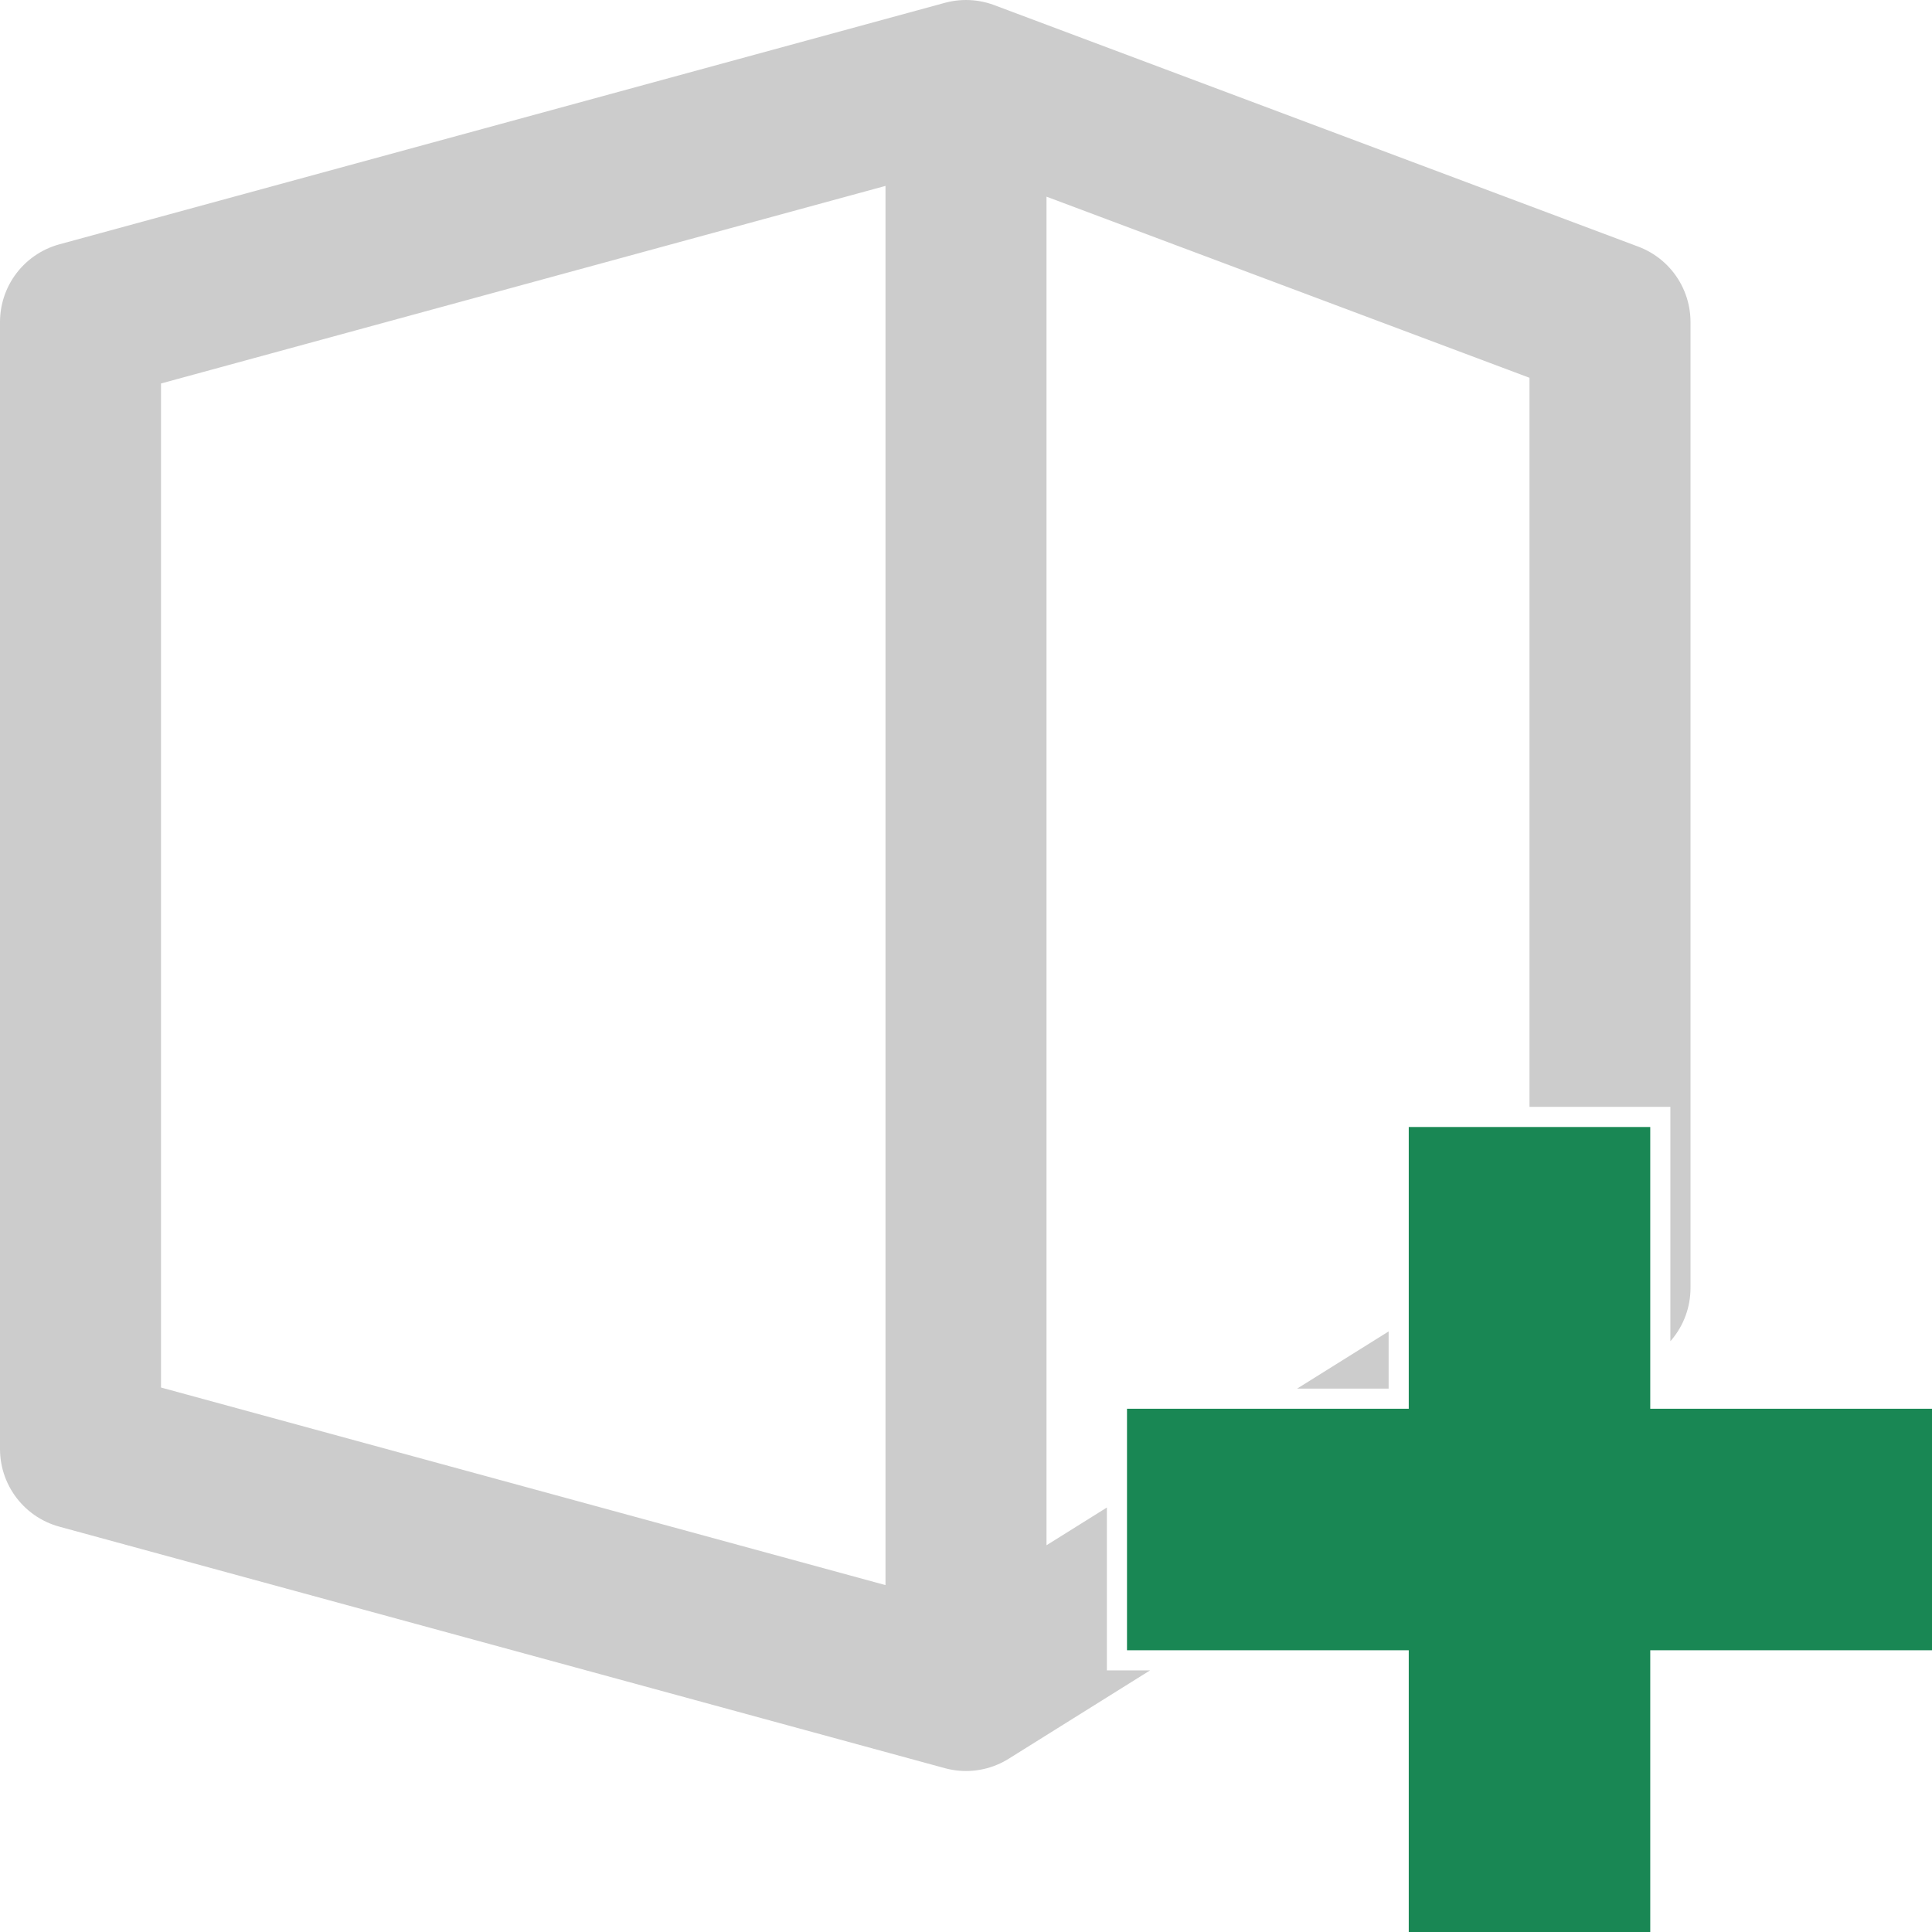
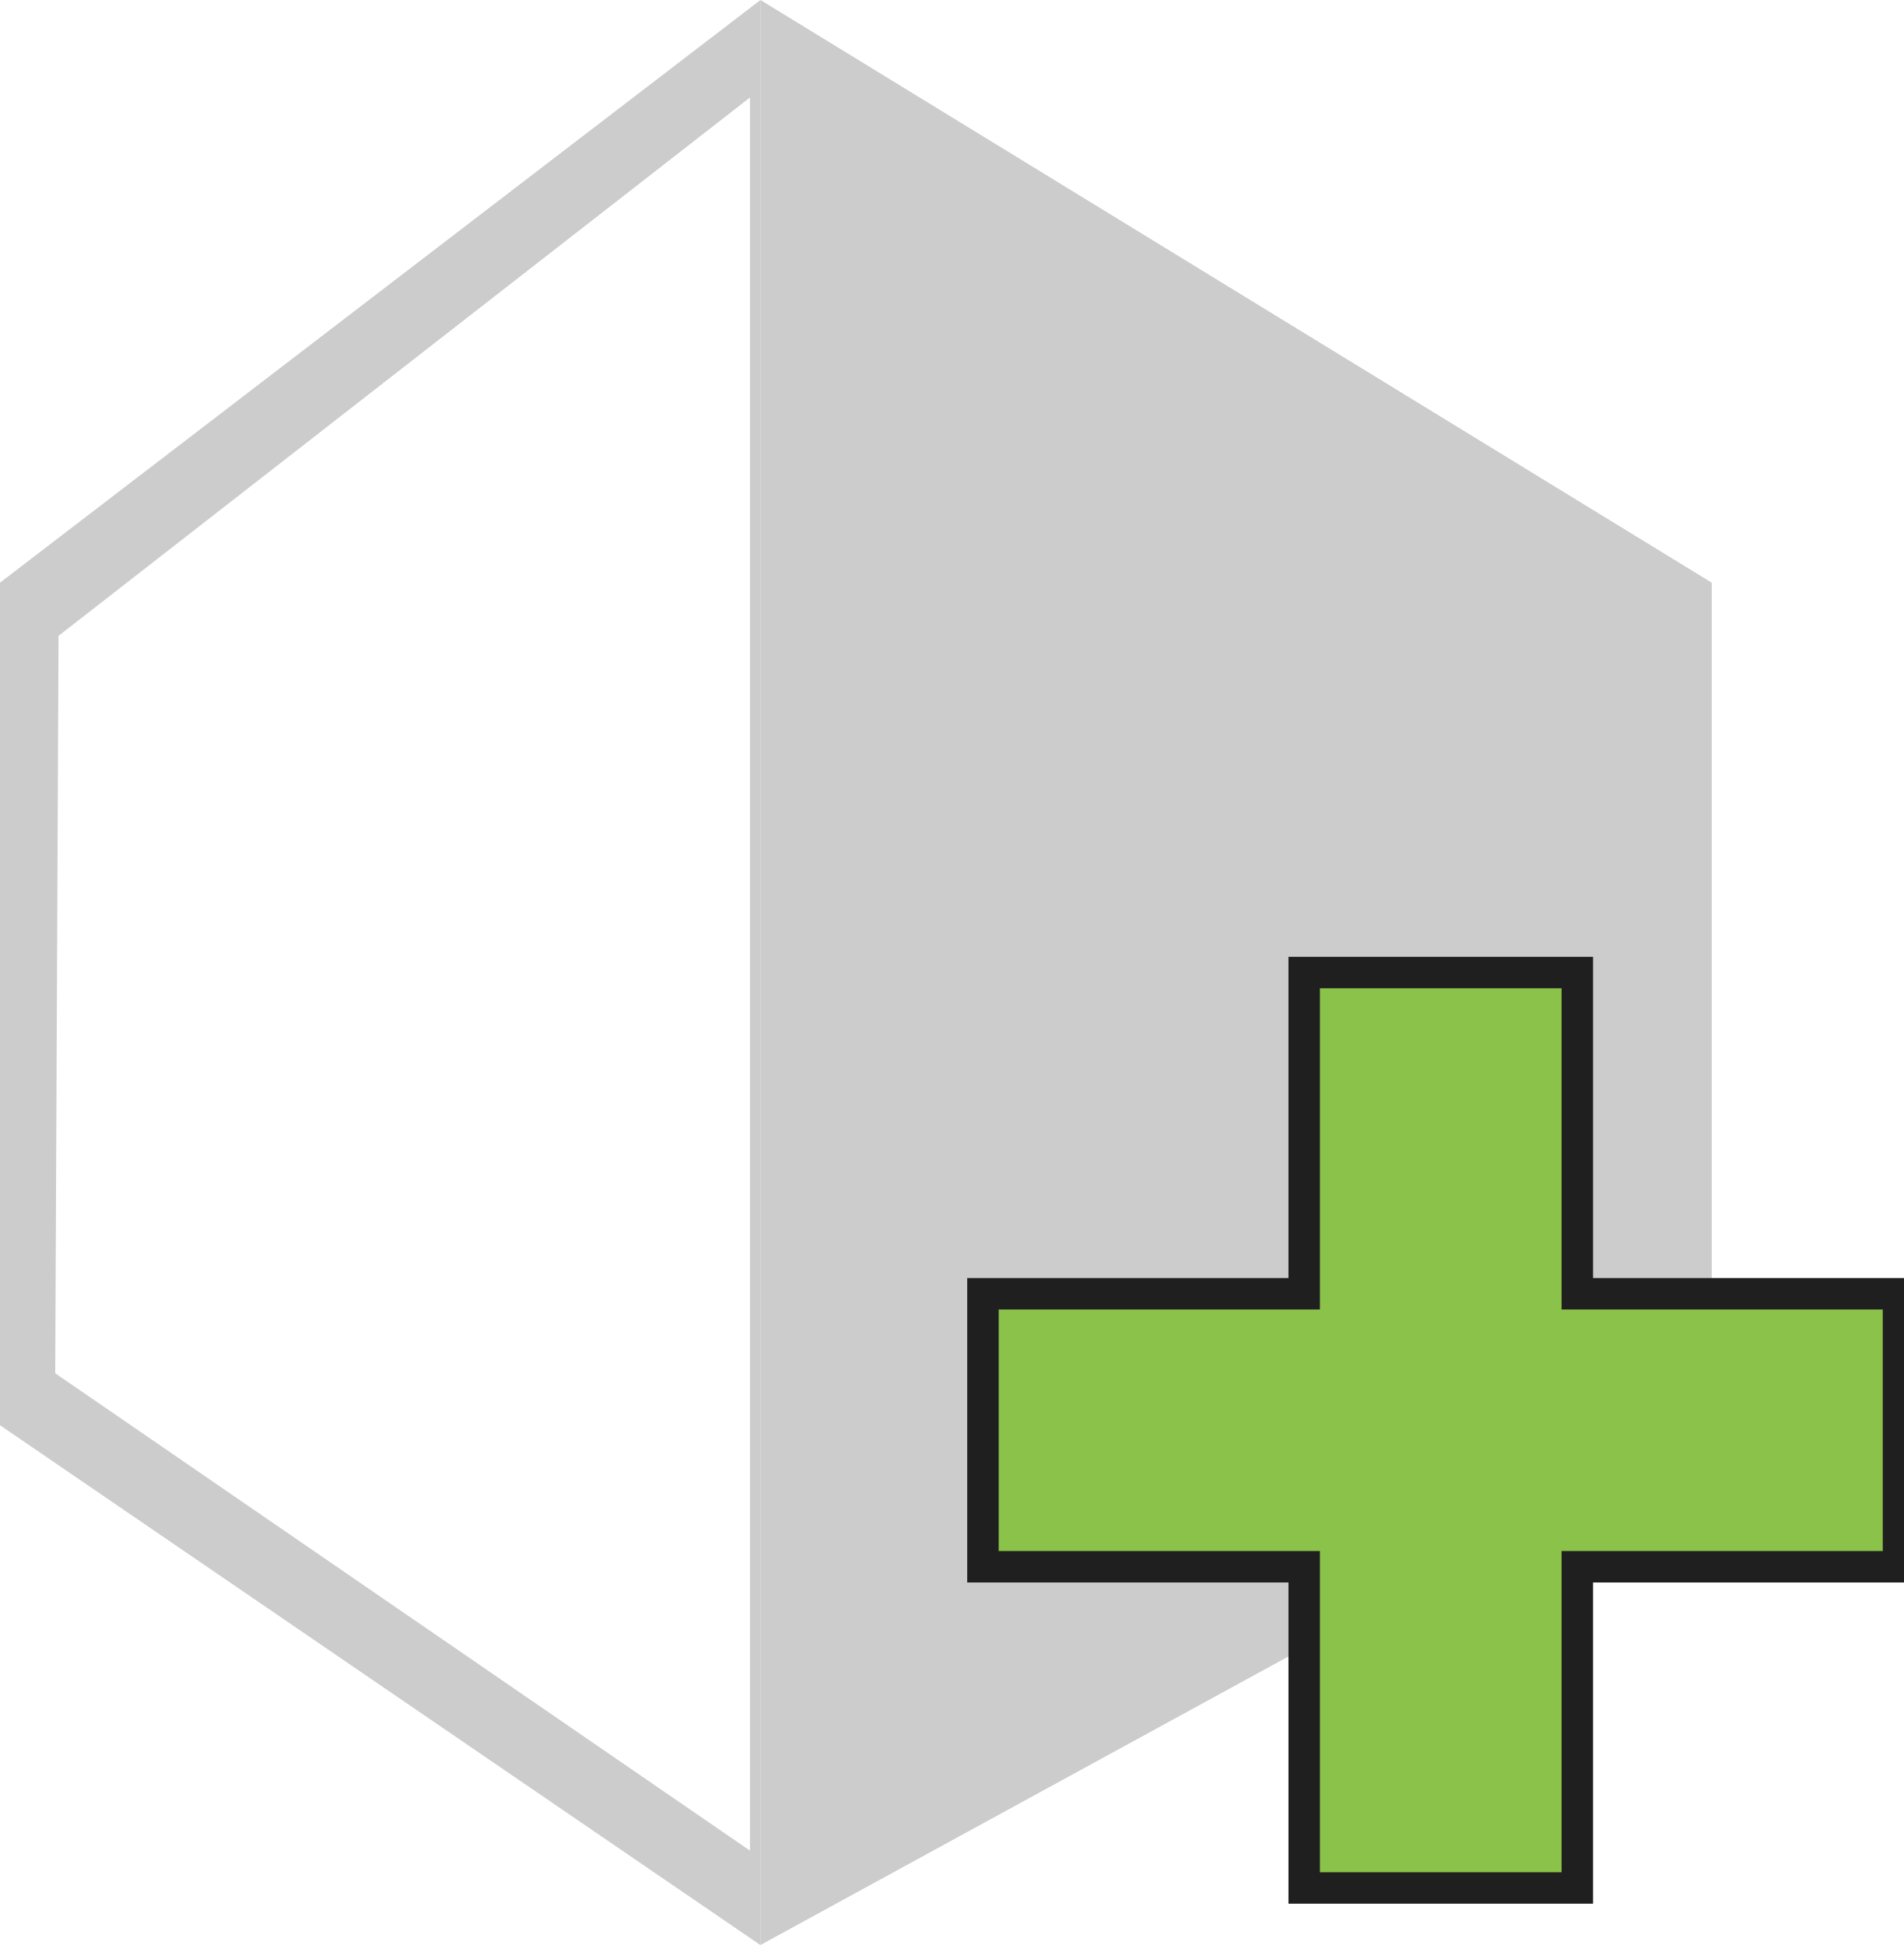
- <svg xmlns="http://www.w3.org/2000/svg" viewBox="0 0 24 24" height="24px" width="24px" stroke="#cccccc">
+ <svg xmlns="http://www.w3.org/2000/svg" id="Layer_2" viewBox="0 0 181.57 185.53">
  <defs>
-     <clipPath id="mask-plus">
-       <rect x="0" y="0" height="24" width="13.75" />
-       <rect x="0" y="0" width="17.25" height="17.25" />
-       <rect width="18" x="20.75" height="5" y="13" />
-       <rect width="18" height="5" x="12" y="20.75" />
-       <rect x="0" y="0" width="21" height="13.75" />
-     </clipPath>
+     <style>
+       .cls-1 {
+         fill: #cccccc;
+       }
+ 
+       .cls-2 {
+         fill: #8bc24a;
+         stroke: #1f1f1f;
+         stroke-width: 3px;
+         stroke-miterlimit: 10;
+       }
+     </style>
  </defs>
-   <path fill="none" stroke-linejoin="round" stroke-width="2px" d="M 12,1        L 1,4        L 1,18        L 12,21        L 12,1        L 20,4        L 20,16        L 12,21 z" clip-path="url(#mask-plus)" />
-   <line x1="19" y1="14" x2="19" y2="24" stroke="#198754" stroke-width="3" />
-   <line x1="14" y1="19" x2="24" y2="19" stroke="#198754" stroke-width="3" />
+   <g id="Layer_1-2" data-name="Layer_1">
+     <g>
+       <path class="cls-1" d="M 71.53 2.03 L 71.53 176.528 L 5.267 130.995 L 5.583 60.653 L 71.53 9.3 M 72.53 0 L 0 55.58 L 0 135.95 L 72.53 185.54 L 72.53 0 Z" />
+       <polygon class="cls-1" points="124.4 149.45 93.76 149.45 93.76 123.41 124.4 123.41 124.4 92.77 150.45 92.77 150.45 123.41 163.26 123.41 163.26 55.58 72.53 0 72.53 185.53 124.4 157.18 124.4 149.45" />
+       <polygon class="cls-2" points="181.07 123.41 150.44 123.41 150.44 92.77 124.39 92.77 124.39 123.41 93.75 123.41 93.75 149.45 124.39 149.45 124.39 180.09 150.44 180.09 150.44 149.45 181.07 149.45 181.07 123.41" />
+     </g>
+   </g>
</svg>
